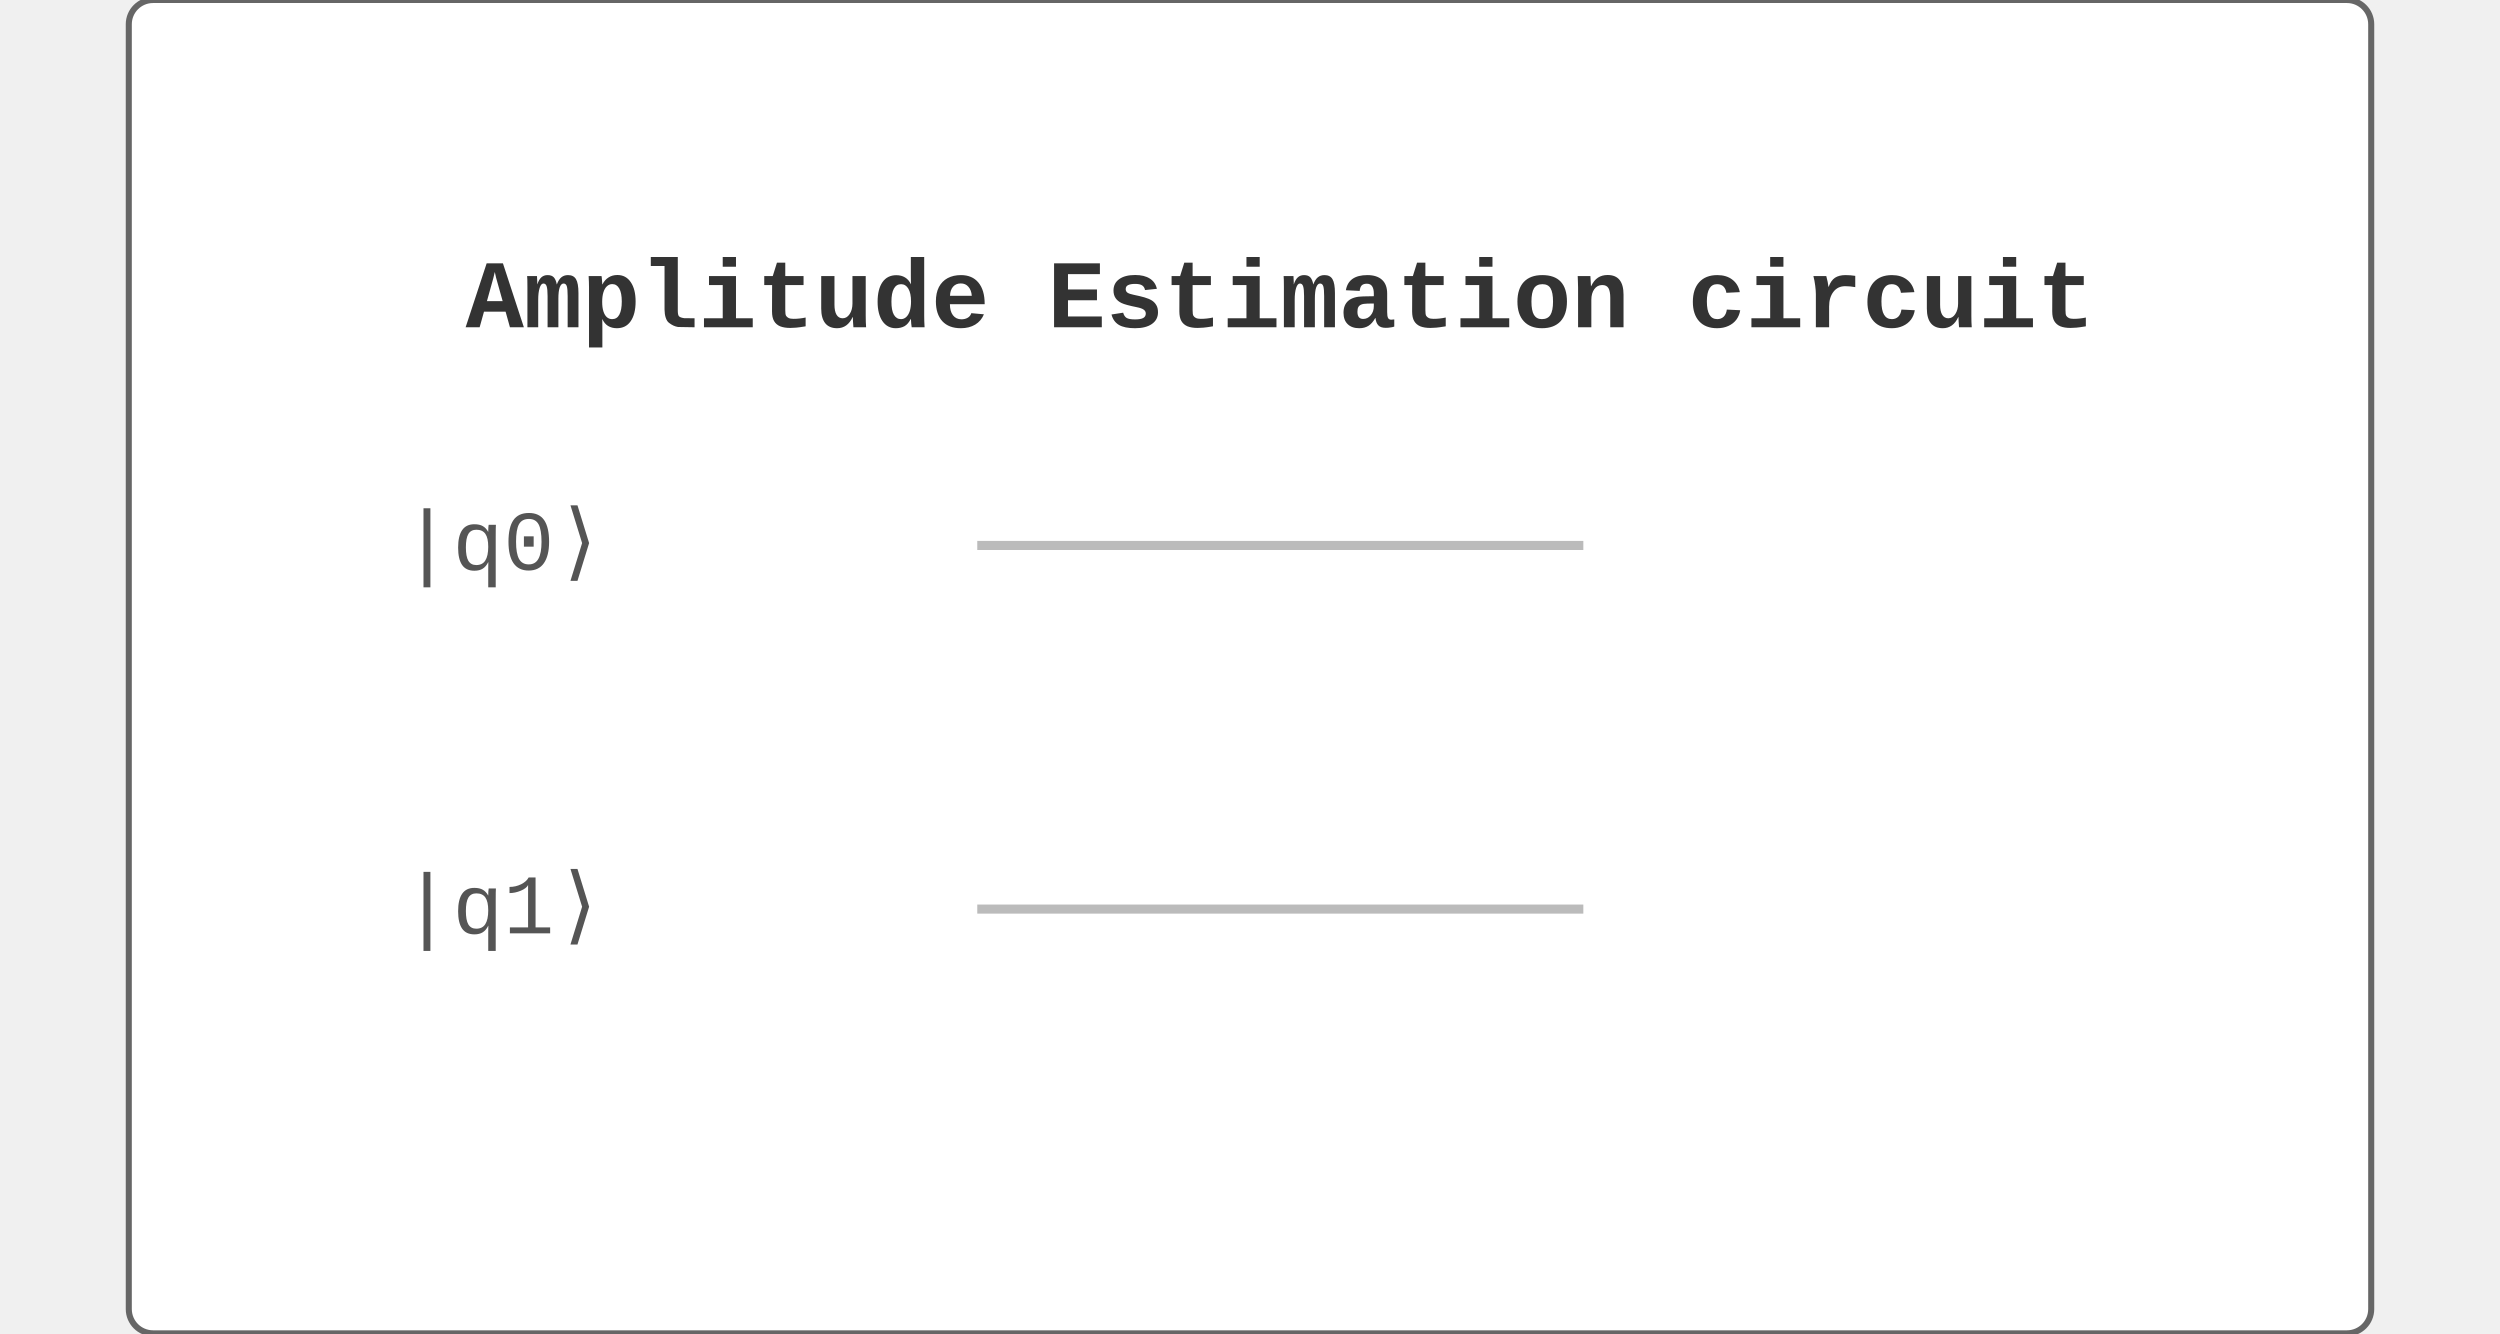
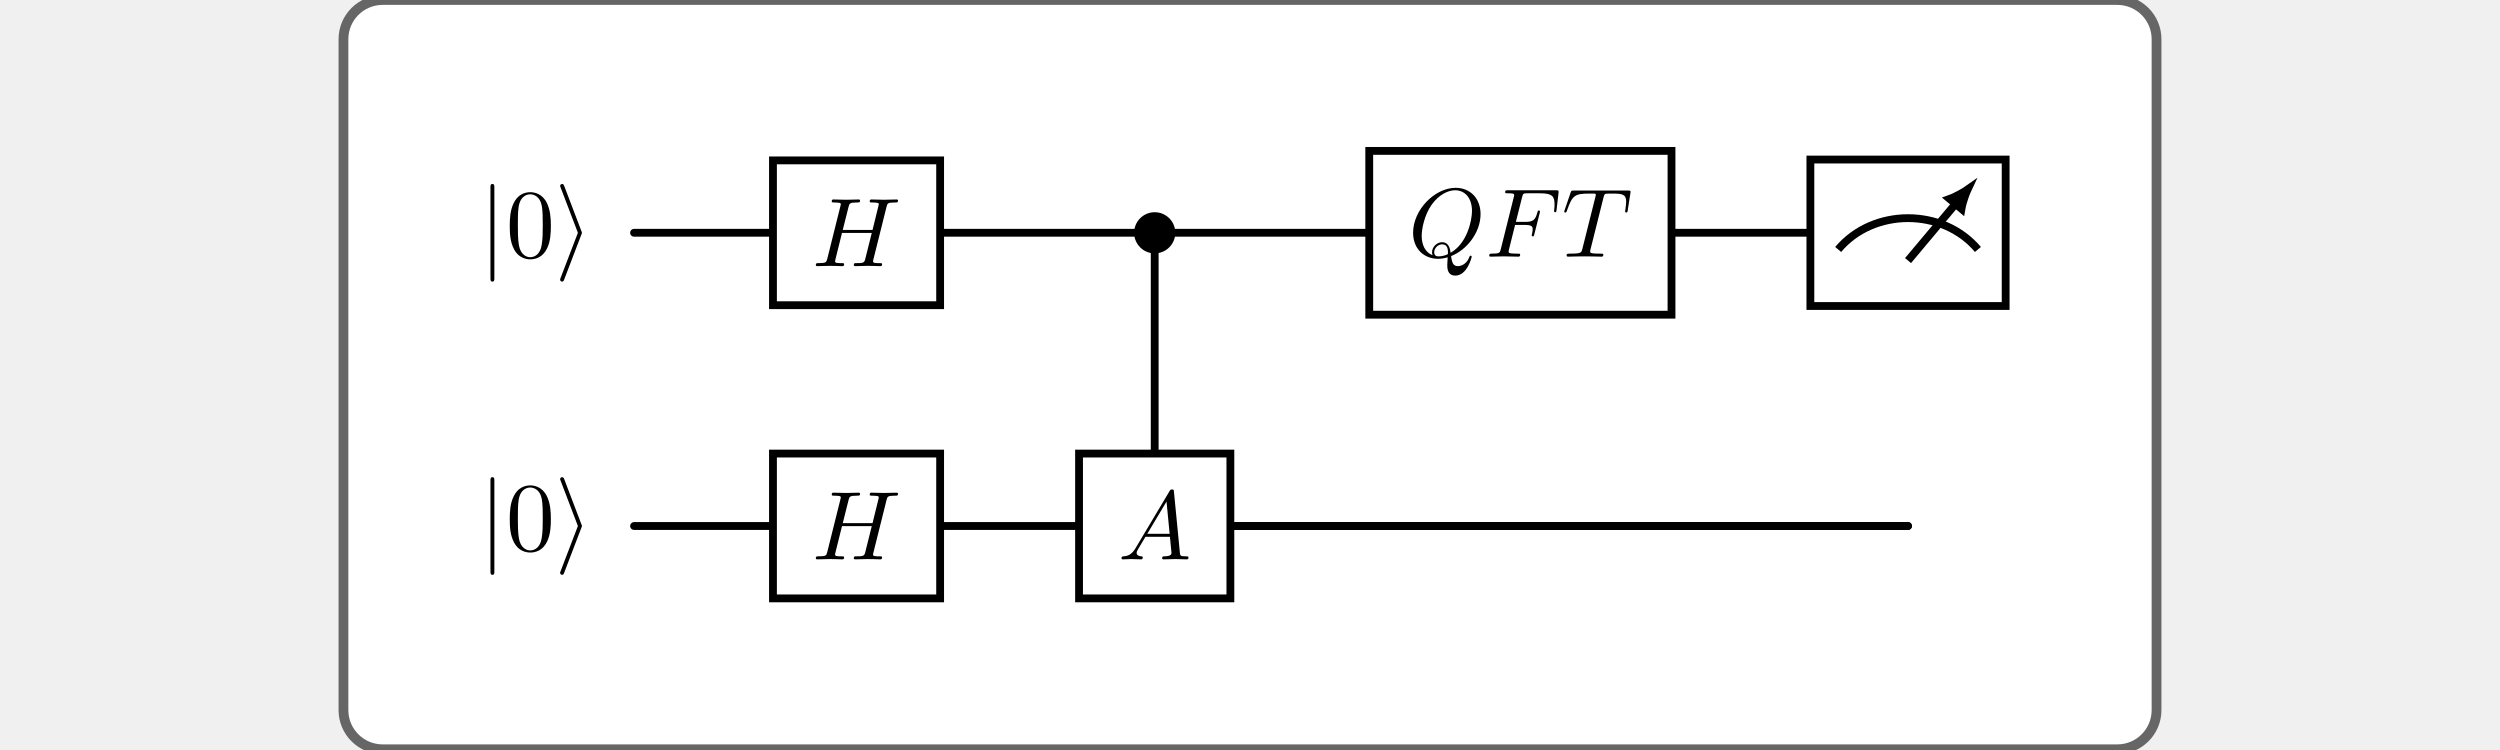
- <svg xmlns="http://www.w3.org/2000/svg" width="300" height="160" viewBox="-40.0 -30.0 370.0 220.0">
-   <rect x="-40.0" y="-30.0" width="370.0" height="220.0" fill="#fff" stroke="#666" stroke-width="1" rx="4" />
-   <style>
-     text { font-family: 'Consolas', 'Courier New', monospace; }
-     .qubit-label { font-size: 14px; fill: #555; }
-     .gate-label { font-size: 15px; fill: #222; font-weight: bold; }
-     .annotation { font-size: 11px; fill: #888; }
-     .wire { stroke: #bbb; stroke-width: 1.5; }
-     .gate-box { fill: #fff; stroke: #333; stroke-width: 1.8; rx: 4; }
-     .control-dot { fill: #333; }
-     .target-circle { fill: #fff; stroke: #333; stroke-width: 1.8; }
-     .target-plus { stroke: #333; stroke-width: 1.8; }
-     .conn-line { stroke: #333; stroke-width: 1.8; }
-     .title { font-size: 16px; fill: #333; font-weight: bold; }
-     .measure-box { fill: #fff; stroke: #333; stroke-width: 1.8; }
-   </style>
-   <text x="150" y="24" text-anchor="middle" class="title">Amplitude Estimation circuit</text>
-   <text x="5" y="64" class="qubit-label">|q0⟩</text>
-   <text x="5" y="124" class="qubit-label">|q1⟩</text>
-   <line x1="100" y1="60" x2="200" y2="60" class="wire" />
-   <line x1="100" y1="120" x2="200" y2="120" class="wire" />
+ <svg xmlns="http://www.w3.org/2000/svg" xmlns:xlink="http://www.w3.org/1999/xlink" version="1.1" width="155.017pt" height="46.461pt" viewBox="-68.322 -66.871 185.017 76.461">
+   <defs>
+     <clipPath id="clip1">
+       <path d="M81.371-35.645H101.297V-50.59H81.371Z" />
+     </clipPath>
+     <path id="g2-48" d="M4.583-3.188C4.583-3.985 4.533-4.782 4.184-5.519C3.726-6.476 2.909-6.635 2.491-6.635C1.893-6.635 1.166-6.376 .757-5.45C.438-4.762 .389-3.985 .389-3.188C.389-2.441 .428-1.544 .837-.787C1.265 .02 1.993 .219 2.481 .219C3.019 .219 3.776 .01 4.214-.936C4.533-1.624 4.583-2.401 4.583-3.188ZM2.481 0C2.092 0 1.504-.249 1.325-1.205C1.215-1.803 1.215-2.72 1.215-3.308C1.215-3.945 1.215-4.603 1.295-5.141C1.484-6.326 2.232-6.416 2.481-6.416C2.809-6.416 3.467-6.237 3.656-5.25C3.756-4.692 3.756-3.935 3.756-3.308C3.756-2.56 3.756-1.883 3.646-1.245C3.497-.299 2.929 0 2.481 0Z" />
+     <path id="g0-105" d="M2.72-2.321C2.77-2.441 2.77-2.461 2.77-2.491S2.77-2.54 2.72-2.66L.976-7.243C.917-7.412 .857-7.472 .747-7.472S.548-7.382 .548-7.273C.548-7.243 .548-7.223 .598-7.113L2.361-2.491L.598 2.112C.548 2.222 .548 2.242 .548 2.291C.548 2.401 .638 2.491 .747 2.491C.877 2.491 .917 2.391 .956 2.291L2.72-2.321Z" />
+     <path id="g0-106" d="M1.584-7.113C1.584-7.293 1.584-7.472 1.385-7.472S1.186-7.293 1.186-7.113V2.132C1.186 2.311 1.186 2.491 1.385 2.491S1.584 2.311 1.584 2.132V-7.113Z" />
+     <path id="g1-65" d="M1.783-1.146C1.385-.478 .996-.339 .558-.309C.438-.299 .349-.299 .349-.11C.349-.05 .399 0 .478 0C.747 0 1.056-.03 1.335-.03C1.664-.03 2.012 0 2.331 0C2.391 0 2.521 0 2.521-.189C2.521-.299 2.431-.309 2.361-.309C2.132-.329 1.893-.408 1.893-.658C1.893-.777 1.953-.887 2.032-1.026L2.79-2.301H5.29C5.31-2.092 5.45-.737 5.45-.638C5.45-.339 4.932-.309 4.732-.309C4.593-.309 4.493-.309 4.493-.11C4.493 0 4.613 0 4.633 0C5.041 0 5.469-.03 5.878-.03C6.127-.03 6.755 0 7.004 0C7.064 0 7.183 0 7.183-.199C7.183-.309 7.083-.309 6.954-.309C6.336-.309 6.336-.379 6.306-.667L5.699-6.894C5.679-7.093 5.679-7.133 5.509-7.133C5.35-7.133 5.31-7.064 5.25-6.964L1.783-1.146ZM2.979-2.61L4.941-5.898L5.26-2.61H2.979Z" />
+     <path id="g1-70" d="M3.019-3.238H3.985C4.732-3.238 4.812-3.078 4.812-2.79C4.812-2.72 4.812-2.6 4.742-2.301C4.722-2.252 4.712-2.212 4.712-2.192C4.712-2.112 4.772-2.072 4.832-2.072C4.932-2.072 4.932-2.102 4.981-2.281L5.529-4.443C5.559-4.553 5.559-4.573 5.559-4.603C5.559-4.623 5.539-4.712 5.44-4.712S5.33-4.663 5.29-4.503C5.081-3.726 4.852-3.547 4.005-3.547H3.098L3.736-6.077C3.826-6.426 3.836-6.466 4.274-6.466H5.589C6.814-6.466 7.044-6.137 7.044-5.37C7.044-5.141 7.044-5.101 7.014-4.832C6.994-4.702 6.994-4.682 6.994-4.653C6.994-4.603 7.024-4.533 7.113-4.533C7.223-4.533 7.233-4.593 7.253-4.782L7.452-6.506C7.482-6.775 7.432-6.775 7.183-6.775H2.301C2.102-6.775 2.002-6.775 2.002-6.575C2.002-6.466 2.092-6.466 2.281-6.466C2.65-6.466 2.929-6.466 2.929-6.286C2.929-6.247 2.929-6.227 2.879-6.047L1.564-.777C1.465-.389 1.445-.309 .658-.309C.488-.309 .379-.309 .379-.12C.379 0 .498 0 .528 0C.817 0 1.554-.03 1.843-.03C2.172-.03 2.999 0 3.328 0C3.417 0 3.537 0 3.537-.189C3.537-.269 3.477-.289 3.477-.299C3.447-.309 3.427-.309 3.198-.309C2.979-.309 2.929-.309 2.68-.329C2.391-.359 2.361-.399 2.361-.528C2.361-.548 2.361-.608 2.401-.757L3.019-3.238Z" />
+     <path id="g1-72" d="M7.601-6.037C7.691-6.396 7.711-6.496 8.438-6.496C8.697-6.496 8.777-6.496 8.777-6.695C8.777-6.804 8.667-6.804 8.638-6.804C8.359-6.804 7.641-6.775 7.362-6.775C7.073-6.775 6.366-6.804 6.077-6.804C5.998-6.804 5.888-6.804 5.888-6.605C5.888-6.496 5.978-6.496 6.167-6.496C6.187-6.496 6.376-6.496 6.545-6.476C6.725-6.456 6.814-6.446 6.814-6.316C6.814-6.276 6.804-6.257 6.775-6.127L6.177-3.696H3.138L3.726-6.037C3.816-6.396 3.846-6.496 4.563-6.496C4.822-6.496 4.902-6.496 4.902-6.695C4.902-6.804 4.792-6.804 4.762-6.804C4.483-6.804 3.766-6.775 3.487-6.775C3.198-6.775 2.491-6.804 2.202-6.804C2.122-6.804 2.012-6.804 2.012-6.605C2.012-6.496 2.102-6.496 2.291-6.496C2.311-6.496 2.501-6.496 2.67-6.476C2.849-6.456 2.939-6.446 2.939-6.316C2.939-6.276 2.929-6.247 2.899-6.127L1.564-.777C1.465-.389 1.445-.309 .658-.309C.478-.309 .389-.309 .389-.11C.389 0 .508 0 .528 0C.807 0 1.514-.03 1.793-.03C2.002-.03 2.222-.02 2.431-.02C2.65-.02 2.869 0 3.078 0C3.158 0 3.278 0 3.278-.199C3.278-.309 3.188-.309 2.999-.309C2.63-.309 2.351-.309 2.351-.488C2.351-.548 2.371-.598 2.381-.658L3.059-3.387H6.097C5.679-1.733 5.45-.787 5.41-.638C5.31-.319 5.121-.309 4.503-.309C4.354-.309 4.264-.309 4.264-.11C4.264 0 4.384 0 4.403 0C4.682 0 5.39-.03 5.669-.03C5.878-.03 6.097-.02 6.306-.02C6.526-.02 6.745 0 6.954 0C7.034 0 7.153 0 7.153-.199C7.153-.309 7.064-.309 6.874-.309C6.506-.309 6.227-.309 6.227-.488C6.227-.548 6.247-.598 6.257-.658L7.601-6.037Z" />
+     <path id="g1-81" d="M4.364-.06C5.908-.648 7.372-2.421 7.372-4.344C7.372-5.948 6.316-7.024 4.832-7.024C2.68-7.024 .488-4.762 .488-2.441C.488-.787 1.604 .219 3.039 .219C3.288 .219 3.626 .179 4.015 .07C3.975 .687 3.975 .707 3.975 .837C3.975 1.156 3.975 1.933 4.802 1.933C5.988 1.933 6.466 .11 6.466 0C6.466-.07 6.396-.1 6.356-.1C6.276-.1 6.257-.05 6.237 .01C5.998 .717 5.42 .966 5.071 .966C4.613 .966 4.463 .697 4.364-.06ZM2.481-.139C1.704-.448 1.365-1.225 1.365-2.122C1.365-2.809 1.624-4.224 2.381-5.3C3.108-6.316 4.045-6.775 4.772-6.775C5.768-6.775 6.496-5.998 6.496-4.663C6.496-3.666 5.988-1.335 4.314-.399C4.264-.747 4.164-1.474 3.437-1.474C2.909-1.474 2.421-.976 2.421-.458C2.421-.259 2.481-.149 2.481-.139ZM3.098-.03C2.959-.03 2.64-.03 2.64-.458C2.64-.857 3.019-1.255 3.437-1.255S4.045-1.016 4.045-.408C4.045-.259 4.035-.249 3.935-.209C3.676-.1 3.377-.03 3.098-.03Z" />
+     <path id="g1-84" d="M4.254-6.047C4.324-6.326 4.364-6.386 4.483-6.416C4.573-6.436 4.902-6.436 5.111-6.436C6.117-6.436 6.565-6.396 6.565-5.619C6.565-5.469 6.526-5.081 6.486-4.822C6.476-4.782 6.456-4.663 6.456-4.633C6.456-4.573 6.486-4.503 6.575-4.503C6.685-4.503 6.705-4.583 6.725-4.732L6.994-6.466C7.004-6.506 7.014-6.605 7.014-6.635C7.014-6.745 6.914-6.745 6.745-6.745H1.215C.976-6.745 .966-6.735 .897-6.545L.299-4.792C.289-4.772 .239-4.633 .239-4.613C.239-4.553 .289-4.503 .359-4.503C.458-4.503 .468-4.553 .528-4.712C1.066-6.257 1.325-6.436 2.8-6.436H3.188C3.467-6.436 3.467-6.396 3.467-6.316C3.467-6.257 3.437-6.137 3.427-6.107L2.092-.787C2.002-.418 1.973-.309 .907-.309C.548-.309 .488-.309 .488-.12C.488 0 .598 0 .658 0C.927 0 1.205-.02 1.474-.02C1.753-.02 2.042-.03 2.321-.03S2.879-.02 3.148-.02C3.437-.02 3.736 0 4.015 0C4.115 0 4.234 0 4.234-.199C4.234-.309 4.154-.309 3.895-.309C3.646-.309 3.517-.309 3.258-.329C2.969-.359 2.889-.389 2.889-.548C2.889-.558 2.889-.608 2.929-.757L4.254-6.047Z" />
+   </defs>
+   <g id="page1">
+     <rect x="-68.322" y="-66.871" width="185.017" height="76.461" fill="#fff" stroke="#666" stroke-width="1" rx="4" />
+     <rect x="-53.322" y="-51.871" width="155.017" height="46.461" fill="#fff" />
+     <path d="M-24.492-43.117H-38.668" stroke="#000" fill="none" stroke-width=".797" stroke-miterlimit="10" stroke-linecap="round" />
+     <path d="M14.461-41.414V-20.586" stroke="#000" fill="none" stroke-width=".797" stroke-miterlimit="10" stroke-linecap="round" />
+     <path d="M12.762-43.117H-7.434" stroke="#000" fill="none" stroke-width=".797" stroke-miterlimit="10" stroke-linecap="round" />
+     <path d="M36.355-43.117H16.164" stroke="#000" fill="none" stroke-width=".797" stroke-miterlimit="10" stroke-linecap="round" />
+     <path d="M81.371-43.117H67.199" stroke="#000" fill="none" stroke-width=".797" stroke-miterlimit="10" stroke-linecap="round" />
+     <path d="M-24.492-13.195H-38.668" stroke="#000" fill="none" stroke-width=".797" stroke-miterlimit="10" stroke-linecap="round" />
+     <path d="M6.742-13.195H-7.434" stroke="#000" fill="none" stroke-width=".797" stroke-miterlimit="10" stroke-linecap="round" />
+     <path d="M51.777-13.195H22.184" stroke="#000" fill="none" stroke-width=".797" stroke-miterlimit="10" stroke-linecap="round" />
+     <path d="M51.777-13.195H22.184" stroke="#000" fill="none" stroke-width=".797" stroke-miterlimit="10" stroke-linecap="round" />
+     <path d="M91.336-13.195H51.777" stroke="#000" fill="none" stroke-width=".797" stroke-miterlimit="10" stroke-linecap="round" />
+     <path d="M91.336-13.195H51.777" stroke="#000" fill="none" stroke-width=".797" stroke-miterlimit="10" stroke-linecap="round" />
+     <path d="M16.164-43.117C16.164-44.055 15.402-44.816 14.461-44.816C13.523-44.816 12.762-44.055 12.762-43.117C12.762-42.176 13.523-41.414 14.461-41.414C15.402-41.414 16.164-42.176 16.164-43.117Z" />
+     <path d="M16.164-43.117C16.164-44.055 15.402-44.816 14.461-44.816C13.523-44.816 12.762-44.055 12.762-43.117C12.762-42.176 13.523-41.414 14.461-41.414C15.402-41.414 16.164-42.176 16.164-43.117Z" stroke="#000" fill="none" stroke-width=".797" stroke-miterlimit="10" />
+     <g transform="matrix(1 0 0 1 -85.823 -11.9851)">
+       <use x="31.316" y="-28.64" xlink:href="#g0-106" />
+       <use x="34.083" y="-28.64" xlink:href="#g2-48" />
+       <use x="39.064" y="-28.64" xlink:href="#g0-105" />
+     </g>
+     <path d="M-24.492-35.727H-7.434V-50.504H-24.492Z" fill="#fff" />
+     <path d="M-24.492-35.727H-7.434V-50.504H-24.492Z" stroke="#000" fill="none" stroke-width=".797" stroke-miterlimit="10" />
+     <g transform="matrix(1 0 0 1 -51.824 -11.0718)">
+       <use x="31.316" y="-28.64" xlink:href="#g1-72" />
+     </g>
+     <path d="M36.355-34.758H67.199V-51.473H36.355Z" fill="#fff" />
+     <path d="M36.355-34.758H67.199V-51.473H36.355Z" stroke="#000" fill="none" stroke-width=".797" stroke-miterlimit="10" />
+     <g transform="matrix(1 0 0 1 9.0263 -12.0404)">
+       <use x="31.316" y="-28.64" xlink:href="#g1-81" />
+       <use x="39.192" y="-28.64" xlink:href="#g1-70" />
+       <use x="46.982" y="-28.64" xlink:href="#g1-84" />
+     </g>
+     <path d="M81.371-35.645H101.297V-50.59H81.371Z" fill="#fff" />
+     <path d="M84.207-41.414C87.781-45.676 94.891-45.676 98.465-41.414" stroke="#000" fill="none" stroke-width=".797" stroke-miterlimit="10" clip-path="url(#clip1)" />
+     <path d="M91.336-40.281L96.184-46.062" stroke="#000" fill="none" stroke-width=".797" stroke-miterlimit="10" clip-path="url(#clip1)" />
+     <path d="M97.418-47.539C97.219-47.398 96.285-46.828 95.574-46.574L96.789-45.555C96.914-46.297 97.312-47.316 97.418-47.539Z" clip-path="url(#clip1)" />
+     <path d="M97.418-47.539C97.219-47.398 96.285-46.828 95.574-46.574L96.789-45.555C96.914-46.297 97.312-47.316 97.418-47.539Z" stroke="#000" fill="none" stroke-width=".789" stroke-miterlimit="10" clip-path="url(#clip1)" />
+     <path d="M81.371-35.645H101.297V-50.59H81.371Z" stroke="#000" fill="none" stroke-width=".797" stroke-miterlimit="10" />
+     <g transform="matrix(1 0 0 1 -85.823 17.935)">
+       <use x="31.316" y="-28.64" xlink:href="#g0-106" />
+       <use x="34.083" y="-28.64" xlink:href="#g2-48" />
+       <use x="39.064" y="-28.64" xlink:href="#g0-105" />
+     </g>
+     <path d="M-24.492-5.809H-7.434V-20.586H-24.492Z" fill="#fff" />
+     <path d="M-24.492-5.809H-7.434V-20.586H-24.492Z" stroke="#000" fill="none" stroke-width=".797" stroke-miterlimit="10" />
+     <g transform="matrix(1 0 0 1 -51.824 18.84825)">
+       <use x="31.316" y="-28.64" xlink:href="#g1-72" />
+     </g>
+     <path d="M6.742-5.809H22.184V-20.586H6.742Z" fill="#fff" />
+     <path d="M6.742-5.809H22.184V-20.586H6.742Z" stroke="#000" fill="none" stroke-width=".797" stroke-miterlimit="10" />
+     <g transform="matrix(1 0 0 1 -20.5894 18.84825)">
+       <use x="31.316" y="-28.64" xlink:href="#g1-65" />
+     </g>
+   </g>
</svg>
